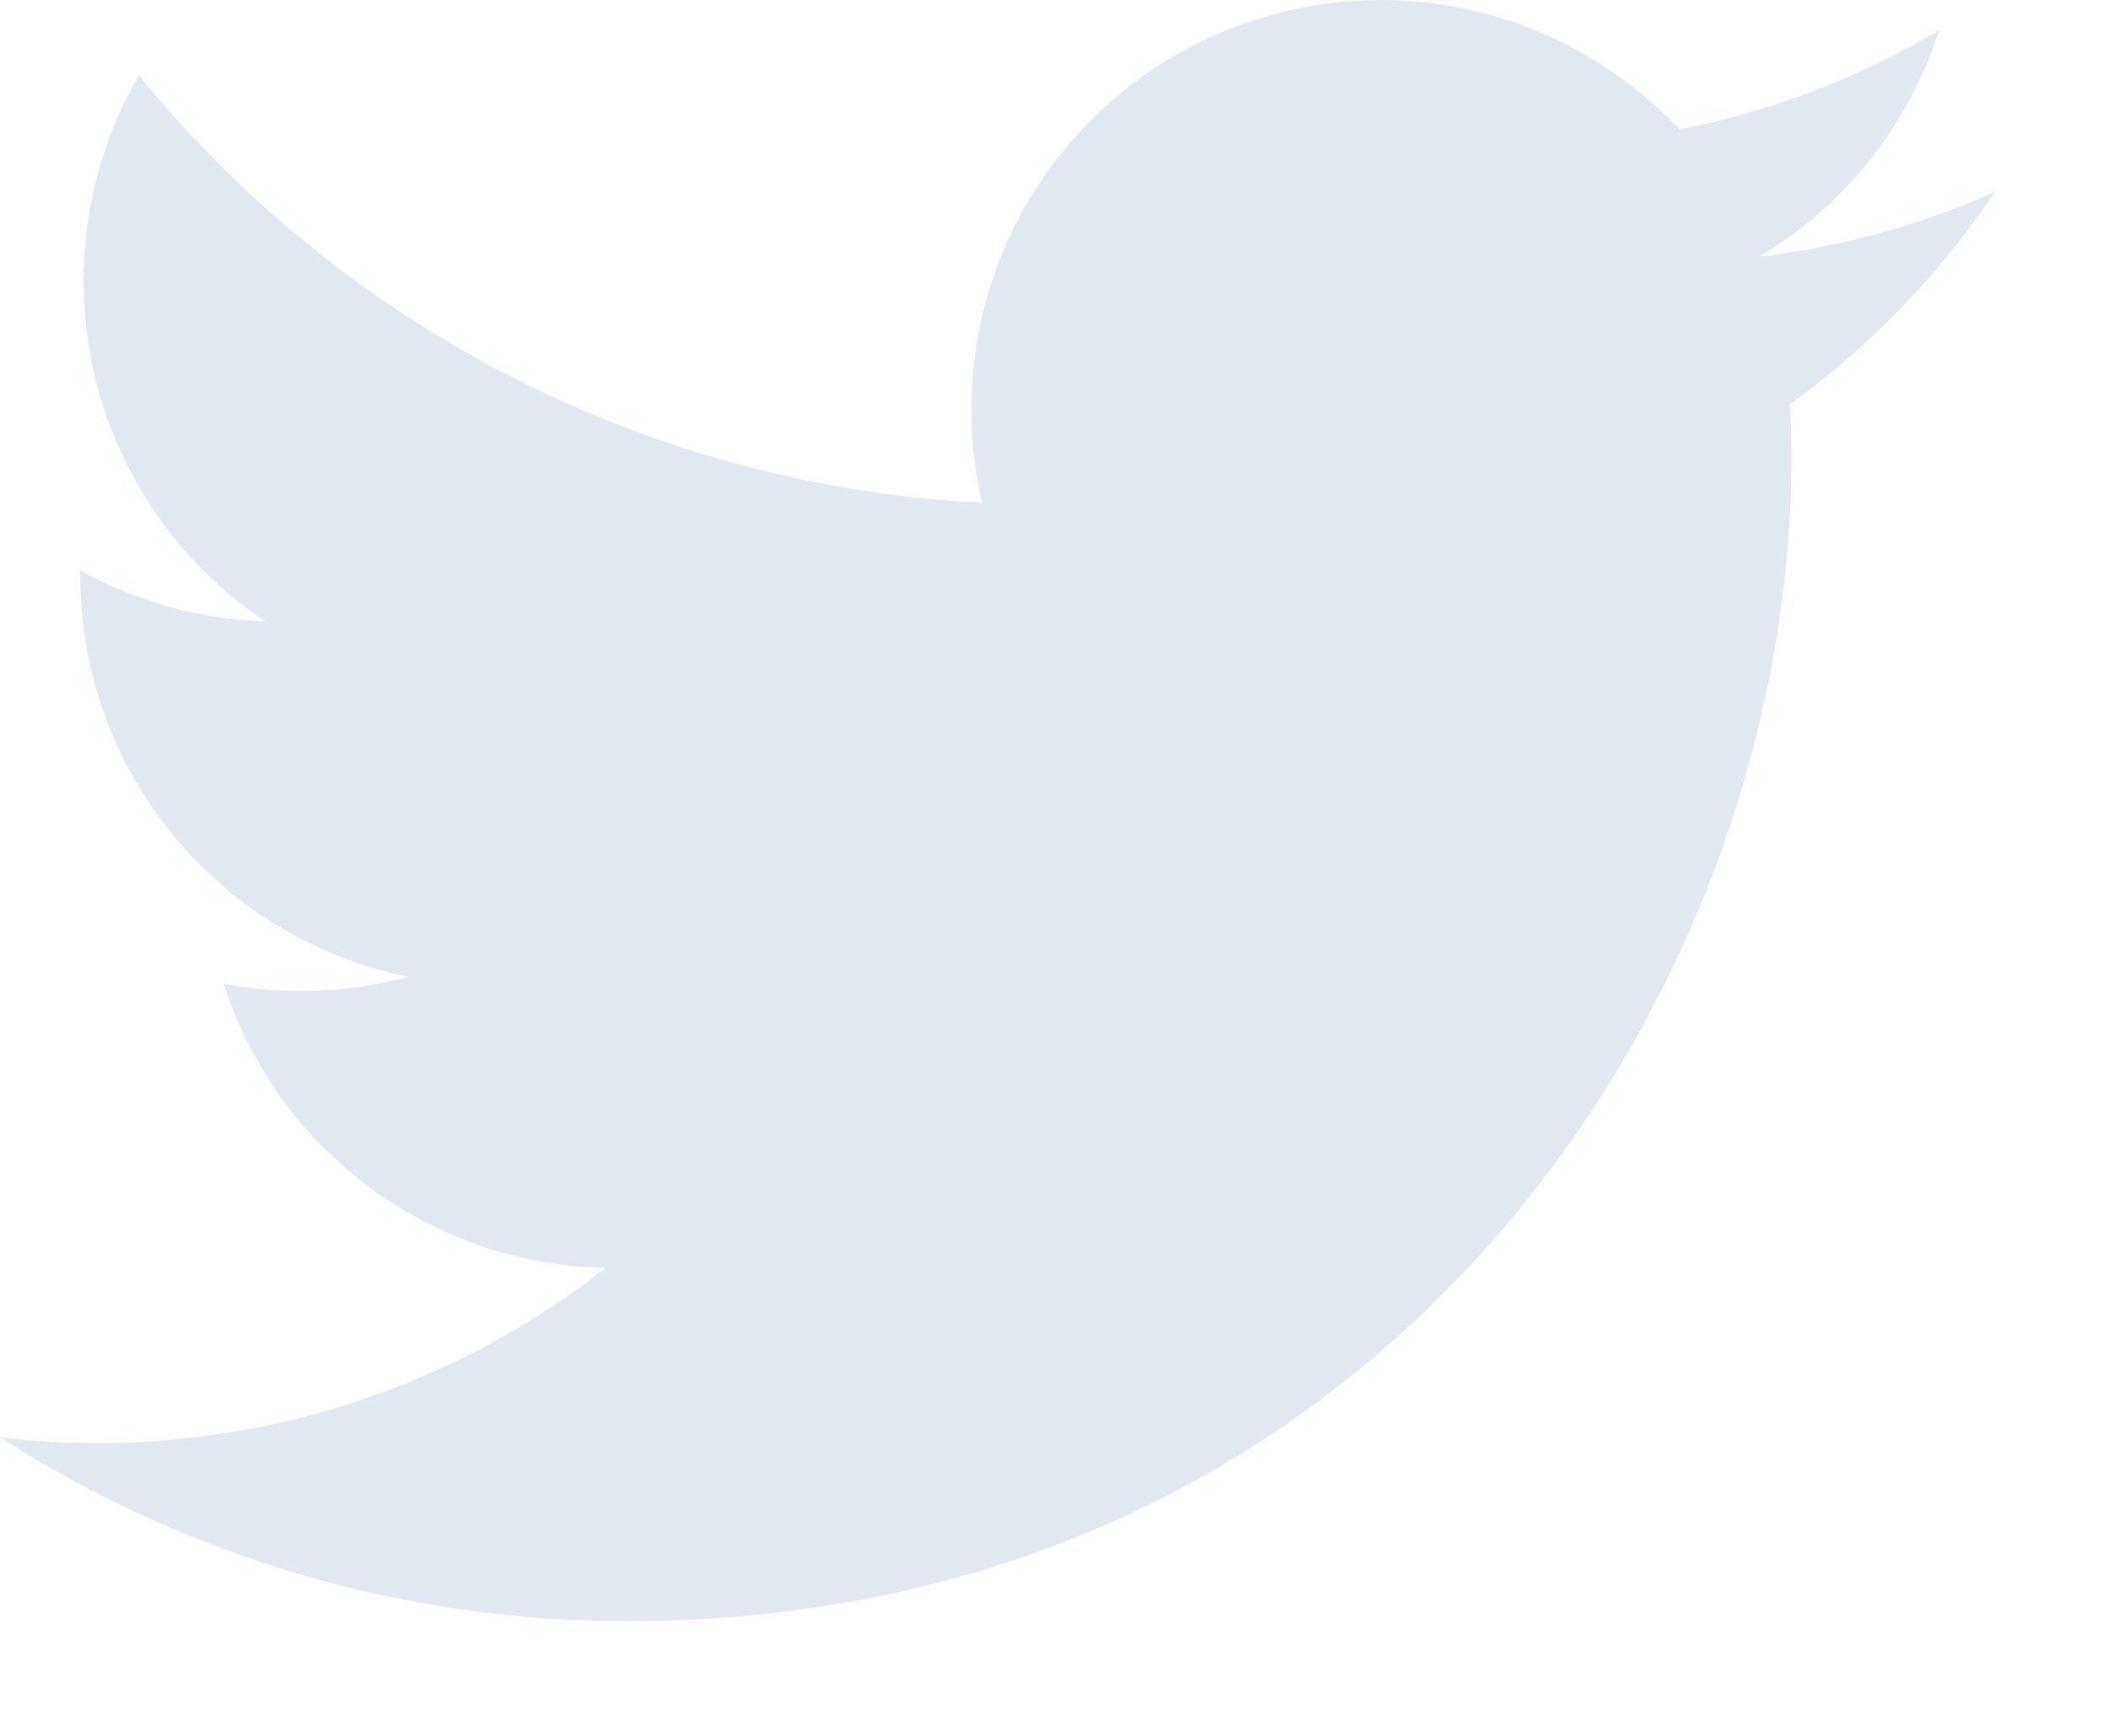
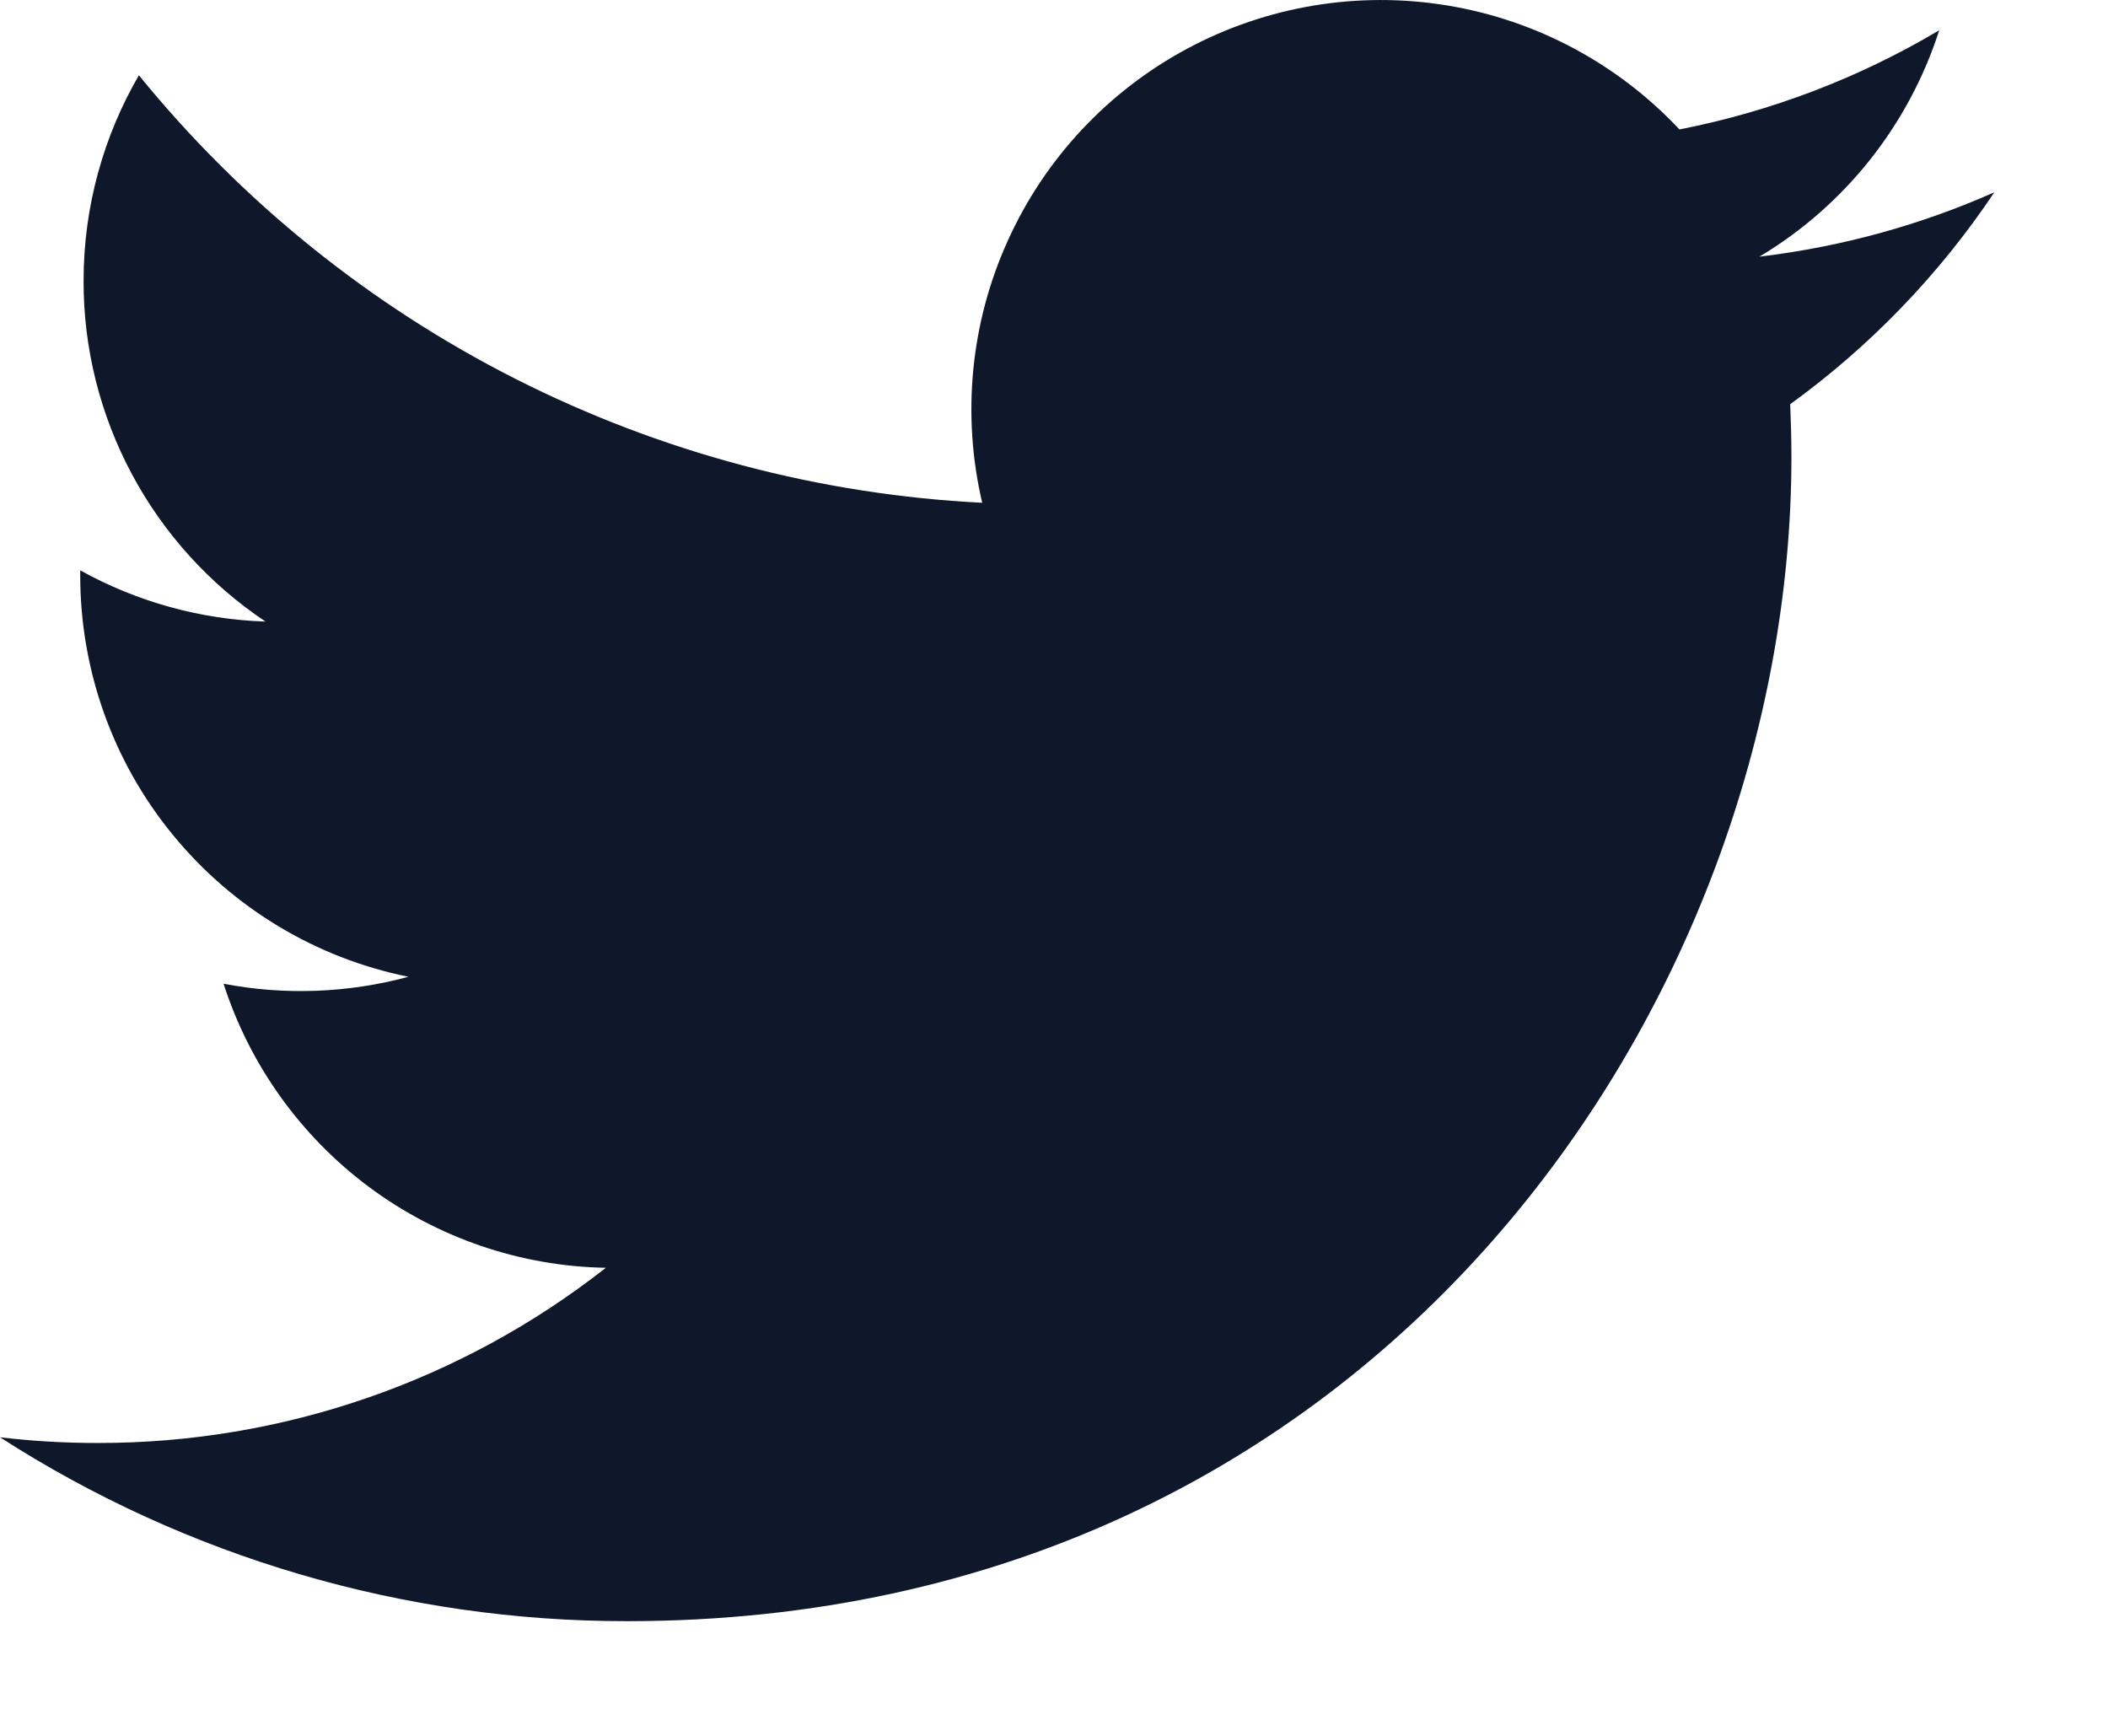
- <svg xmlns="http://www.w3.org/2000/svg" width="17" height="14" viewBox="0 0 17 14" fill="none">
-   <path d="M16.083 1.551C15.492 1.813 14.857 1.99 14.189 2.07C14.878 1.658 15.393 1.009 15.639 0.244C14.992 0.629 14.283 0.899 13.544 1.044C13.047 0.514 12.389 0.162 11.671 0.044C10.954 -0.074 10.218 0.048 9.577 0.391C8.936 0.734 8.426 1.279 8.127 1.942C7.827 2.604 7.755 3.347 7.921 4.055C6.609 3.989 5.326 3.648 4.154 3.054C2.982 2.46 1.949 1.626 1.12 0.607C0.837 1.095 0.674 1.662 0.674 2.266C0.673 2.809 0.807 3.344 1.063 3.823C1.319 4.302 1.689 4.711 2.141 5.013C1.617 4.996 1.105 4.854 0.647 4.6V4.642C0.647 5.404 0.91 6.143 1.393 6.732C1.875 7.322 2.547 7.727 3.294 7.878C2.808 8.009 2.298 8.029 1.803 7.934C2.014 8.59 2.425 9.163 2.977 9.574C3.53 9.985 4.198 10.213 4.886 10.225C3.717 11.143 2.274 11.64 0.788 11.638C0.524 11.638 0.261 11.623 0 11.592C1.508 12.562 3.264 13.077 5.058 13.075C11.128 13.075 14.447 8.047 14.447 3.687C14.447 3.545 14.443 3.402 14.437 3.26C15.082 2.793 15.639 2.215 16.082 1.553L16.083 1.551V1.551Z" fill="#E2E8EF" />
+ <svg xmlns="http://www.w3.org/2000/svg" width="17" height="14" viewBox="0 0 17 14" fill="#0f172a">
+   <path d="M16.083 1.551C15.492 1.813 14.857 1.99 14.189 2.07C14.878 1.658 15.393 1.009 15.639 0.244C14.992 0.629 14.283 0.899 13.544 1.044C13.047 0.514 12.389 0.162 11.671 0.044C10.954 -0.074 10.218 0.048 9.577 0.391C8.936 0.734 8.426 1.279 8.127 1.942C7.827 2.604 7.755 3.347 7.921 4.055C6.609 3.989 5.326 3.648 4.154 3.054C2.982 2.46 1.949 1.626 1.12 0.607C0.837 1.095 0.674 1.662 0.674 2.266C0.673 2.809 0.807 3.344 1.063 3.823C1.319 4.302 1.689 4.711 2.141 5.013C1.617 4.996 1.105 4.854 0.647 4.6V4.642C0.647 5.404 0.91 6.143 1.393 6.732C1.875 7.322 2.547 7.727 3.294 7.878C2.808 8.009 2.298 8.029 1.803 7.934C2.014 8.59 2.425 9.163 2.977 9.574C3.53 9.985 4.198 10.213 4.886 10.225C3.717 11.143 2.274 11.64 0.788 11.638C0.524 11.638 0.261 11.623 0 11.592C1.508 12.562 3.264 13.077 5.058 13.075C11.128 13.075 14.447 8.047 14.447 3.687C14.447 3.545 14.443 3.402 14.437 3.26C15.082 2.793 15.639 2.215 16.082 1.553L16.083 1.551V1.551Z" fill="#0f172a" />
</svg>
